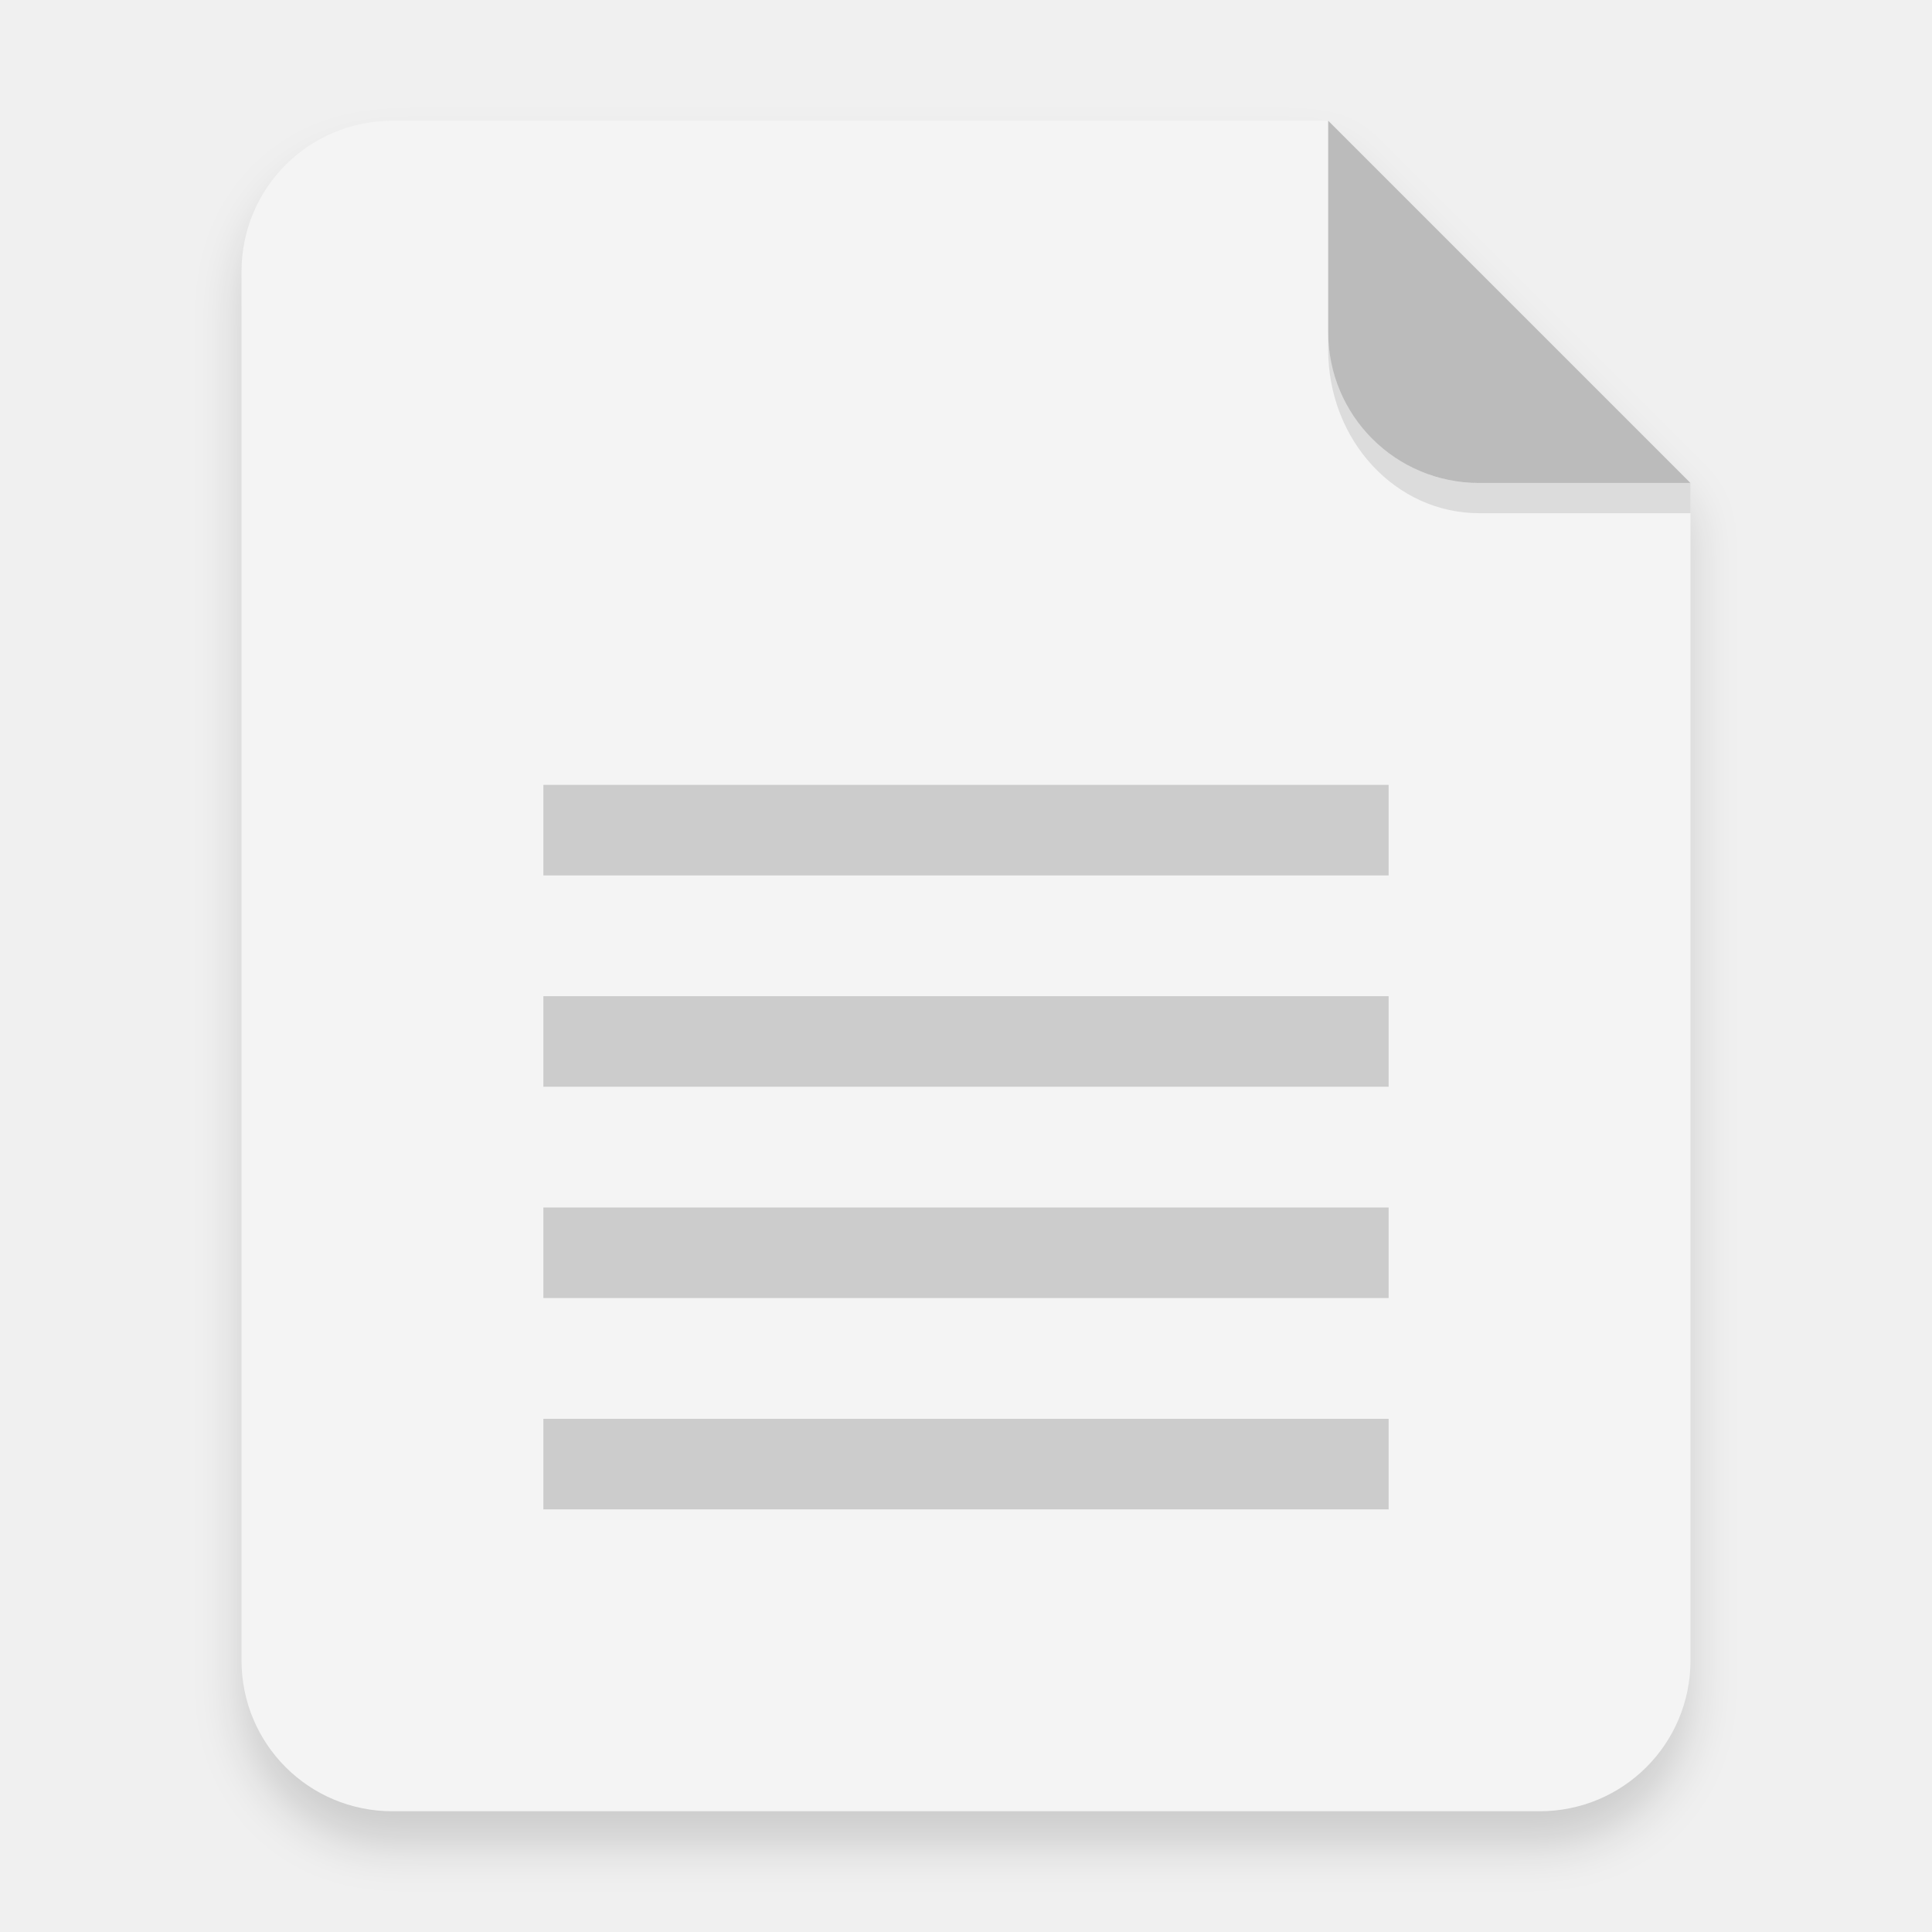
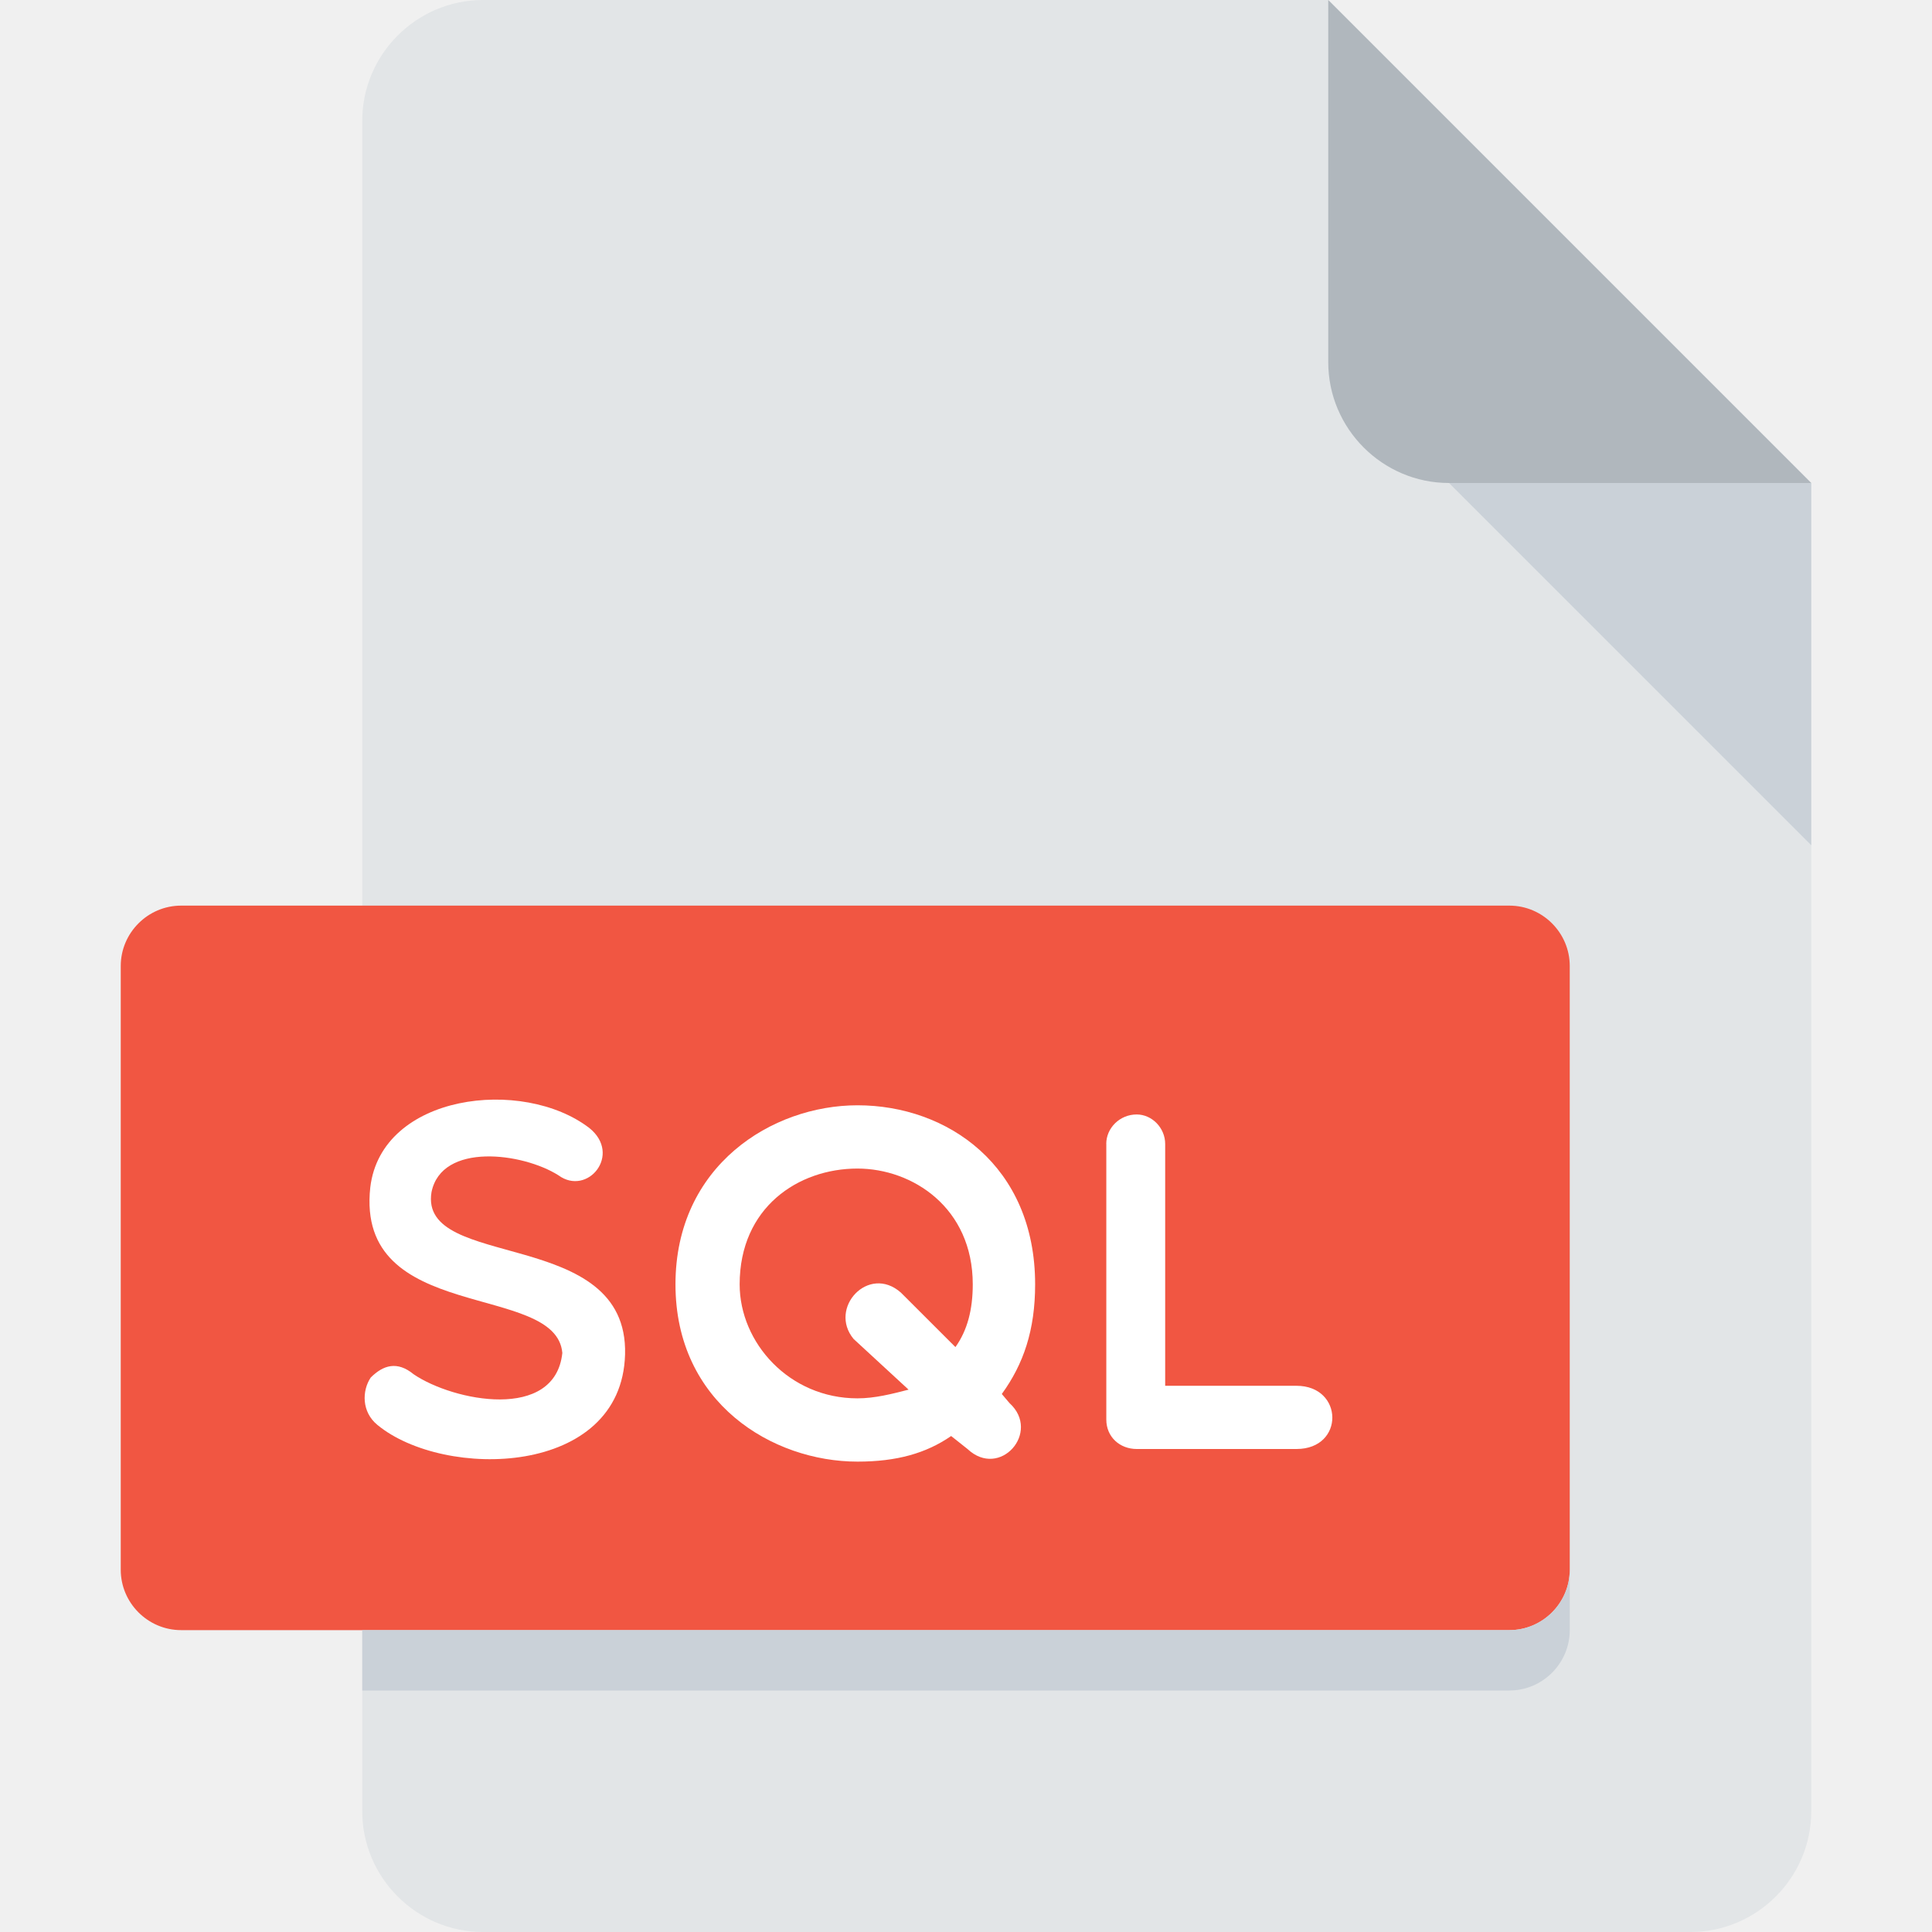
- <svg xmlns="http://www.w3.org/2000/svg" width="64" height="64" version="1.1">
-   <defs>
-     <filter id="a" x="-.039" y="-.033" width="1.078" height="1.067" color-interpolation-filters="sRGB">
-       <feGaussianBlur stdDeviation="0.206" />
-     </filter>
-   </defs>
-   <path transform="scale(3.7796)" d="m3.439 1.354c-0.733 0-1.323 0.59-1.323 1.323v12.171c0 0.733 0.59 1.323 1.323 1.323h10.054c0.733 0 1.323-0.59 1.323-1.323v-10.319l-3.175-3.175z" fill-rule="evenodd" filter="url(#a)" opacity=".15" stroke-width=".265" style="paint-order:stroke fill markers" />
-   <g transform="scale(3.7796)" fill-rule="evenodd">
-     <path transform="scale(.26458)" d="m13 4c-2.77 0-5 2.23-5 5v46c0 2.77 2.23 5 5 5h38c2.77 0 5-2.23 5-5v-39l-12-12z" fill="#f4f4f4" style="paint-order:stroke fill markers" />
-     <path d="m14.816 4.233-3.175-3.175v1.852c0 0.733 0.59 1.323 1.323 1.323z" fill="#bbb" style="paint-order:stroke fill markers" />
+ <svg xmlns="http://www.w3.org/2000/svg" version="1.1" id="Layer_1" x="0px" y="0px" viewBox="0 0 512 512" style="enable-background:new 0 0 512 512;" xml:space="preserve">
+   <path style="fill:#E2E5E7;" d="M128,0c-17.6,0-32,14.4-32,32v448c0,17.6,14.4,32,32,32h320c17.6,0,32-14.4,32-32V128L352,0H128z" />
+   <path style="fill:#B0B7BD;" d="M384,128h96L352,0v96C352,113.6,366.4,128,384,128z" />
+   <polygon style="fill:#CAD1D8;" points="480,224 384,128 480,128 " />
+   <path style="fill:#F15642;" d="M416,416c0,8.8-7.2,16-16,16H48c-8.8,0-16-7.2-16-16V256c0-8.8,7.2-16,16-16h352c8.8,0,16,7.2,16,16  V416z" />
+   <g>
+     <path style="fill:#FFFFFF;" d="M98.128,314.672c2.944-24.832,40.416-29.296,58.064-15.728c8.704,7.024-0.496,18.16-8.192,12.528   c-9.456-6-30.96-8.816-33.648,4.464c-3.456,20.992,52.208,8.976,51.296,43.008c-0.896,32.496-47.968,33.248-65.632,18.672   c-4.224-3.456-4.096-9.072-1.776-12.544c3.312-3.312,7.024-4.464,11.376-0.88c10.496,7.152,37.488,12.528,39.408-5.648   C147.376,339.632,94.16,351.008,98.128,314.672z" />
+     <path style="fill:#FFFFFF;" d="M265.488,369.424l2.048,2.416c8.432,7.68-2.56,20.224-11.136,12.16l-4.336-3.44   c-6.656,4.592-14.448,6.784-24.816,6.784c-22.512,0-48.24-15.504-48.24-46.976s25.584-47.456,48.24-47.456   c23.776,0,47.072,15.984,47.072,47.456C274.32,352.528,271.232,361.504,265.488,369.424z M257.792,340.368   c0-20.336-15.984-30.688-30.56-30.688c-15.728,0-31.216,10.336-31.216,30.688c0,15.504,13.168,30.208,31.216,30.208   c4.592,0,9.072-1.152,13.552-2.304l-14.576-13.44c-6.784-8.192,3.968-19.84,12.528-12.288l14.464,14.448   C256.384,352.528,257.792,347.024,257.792,340.368z" />
+     <path style="fill:#FFFFFF;" d="M293.168,303.152c0-4.224,3.584-7.808,8.064-7.808c4.096,0,7.552,3.6,7.552,7.808v64.096h34.8   c12.528,0,12.8,16.752,0,16.752h-42.336c-4.48,0-8.064-3.184-8.064-7.792v-73.056H293.168z" />
  </g>
-   <g transform="translate(0,6)" fill="#ccc">
-     <rect x="18" y="20" width="28" height="3" rx="0" ry="0" style="paint-order:markers stroke fill" />
-     <rect x="18" y="27" width="28" height="3" rx="0" ry="0" style="paint-order:markers stroke fill" />
-     <rect x="18" y="34" width="28" height="3" rx="0" ry="0" style="paint-order:markers stroke fill" />
-     <rect x="18" y="41" width="28" height="3" rx="0" ry="0" style="paint-order:markers stroke fill" />
-   </g>
-   <path d="m43.998 11v0.584c0 3.001 2.23 5.416 5 5.416h7l5.37e-4 -1-7 1.89e-4c-2.77 7.5e-5 -5-2.23-5-5z" fill-rule="evenodd" opacity=".1" stroke-width="3.934" style="paint-order:stroke fill markers" />
+   <path style="fill:#CAD1D8;" d="M400,432H96v16h304c8.8,0,16-7.2,16-16v-16C416,424.8,408.8,432,400,432z" />
+   <g>
+ </g>
+   <g>
+ </g>
+   <g>
+ </g>
+   <g>
+ </g>
+   <g>
+ </g>
+   <g>
+ </g>
+   <g>
+ </g>
+   <g>
+ </g>
+   <g>
+ </g>
+   <g>
+ </g>
+   <g>
+ </g>
+   <g>
+ </g>
+   <g>
+ </g>
+   <g>
+ </g>
+   <g>
+ </g>
</svg>
